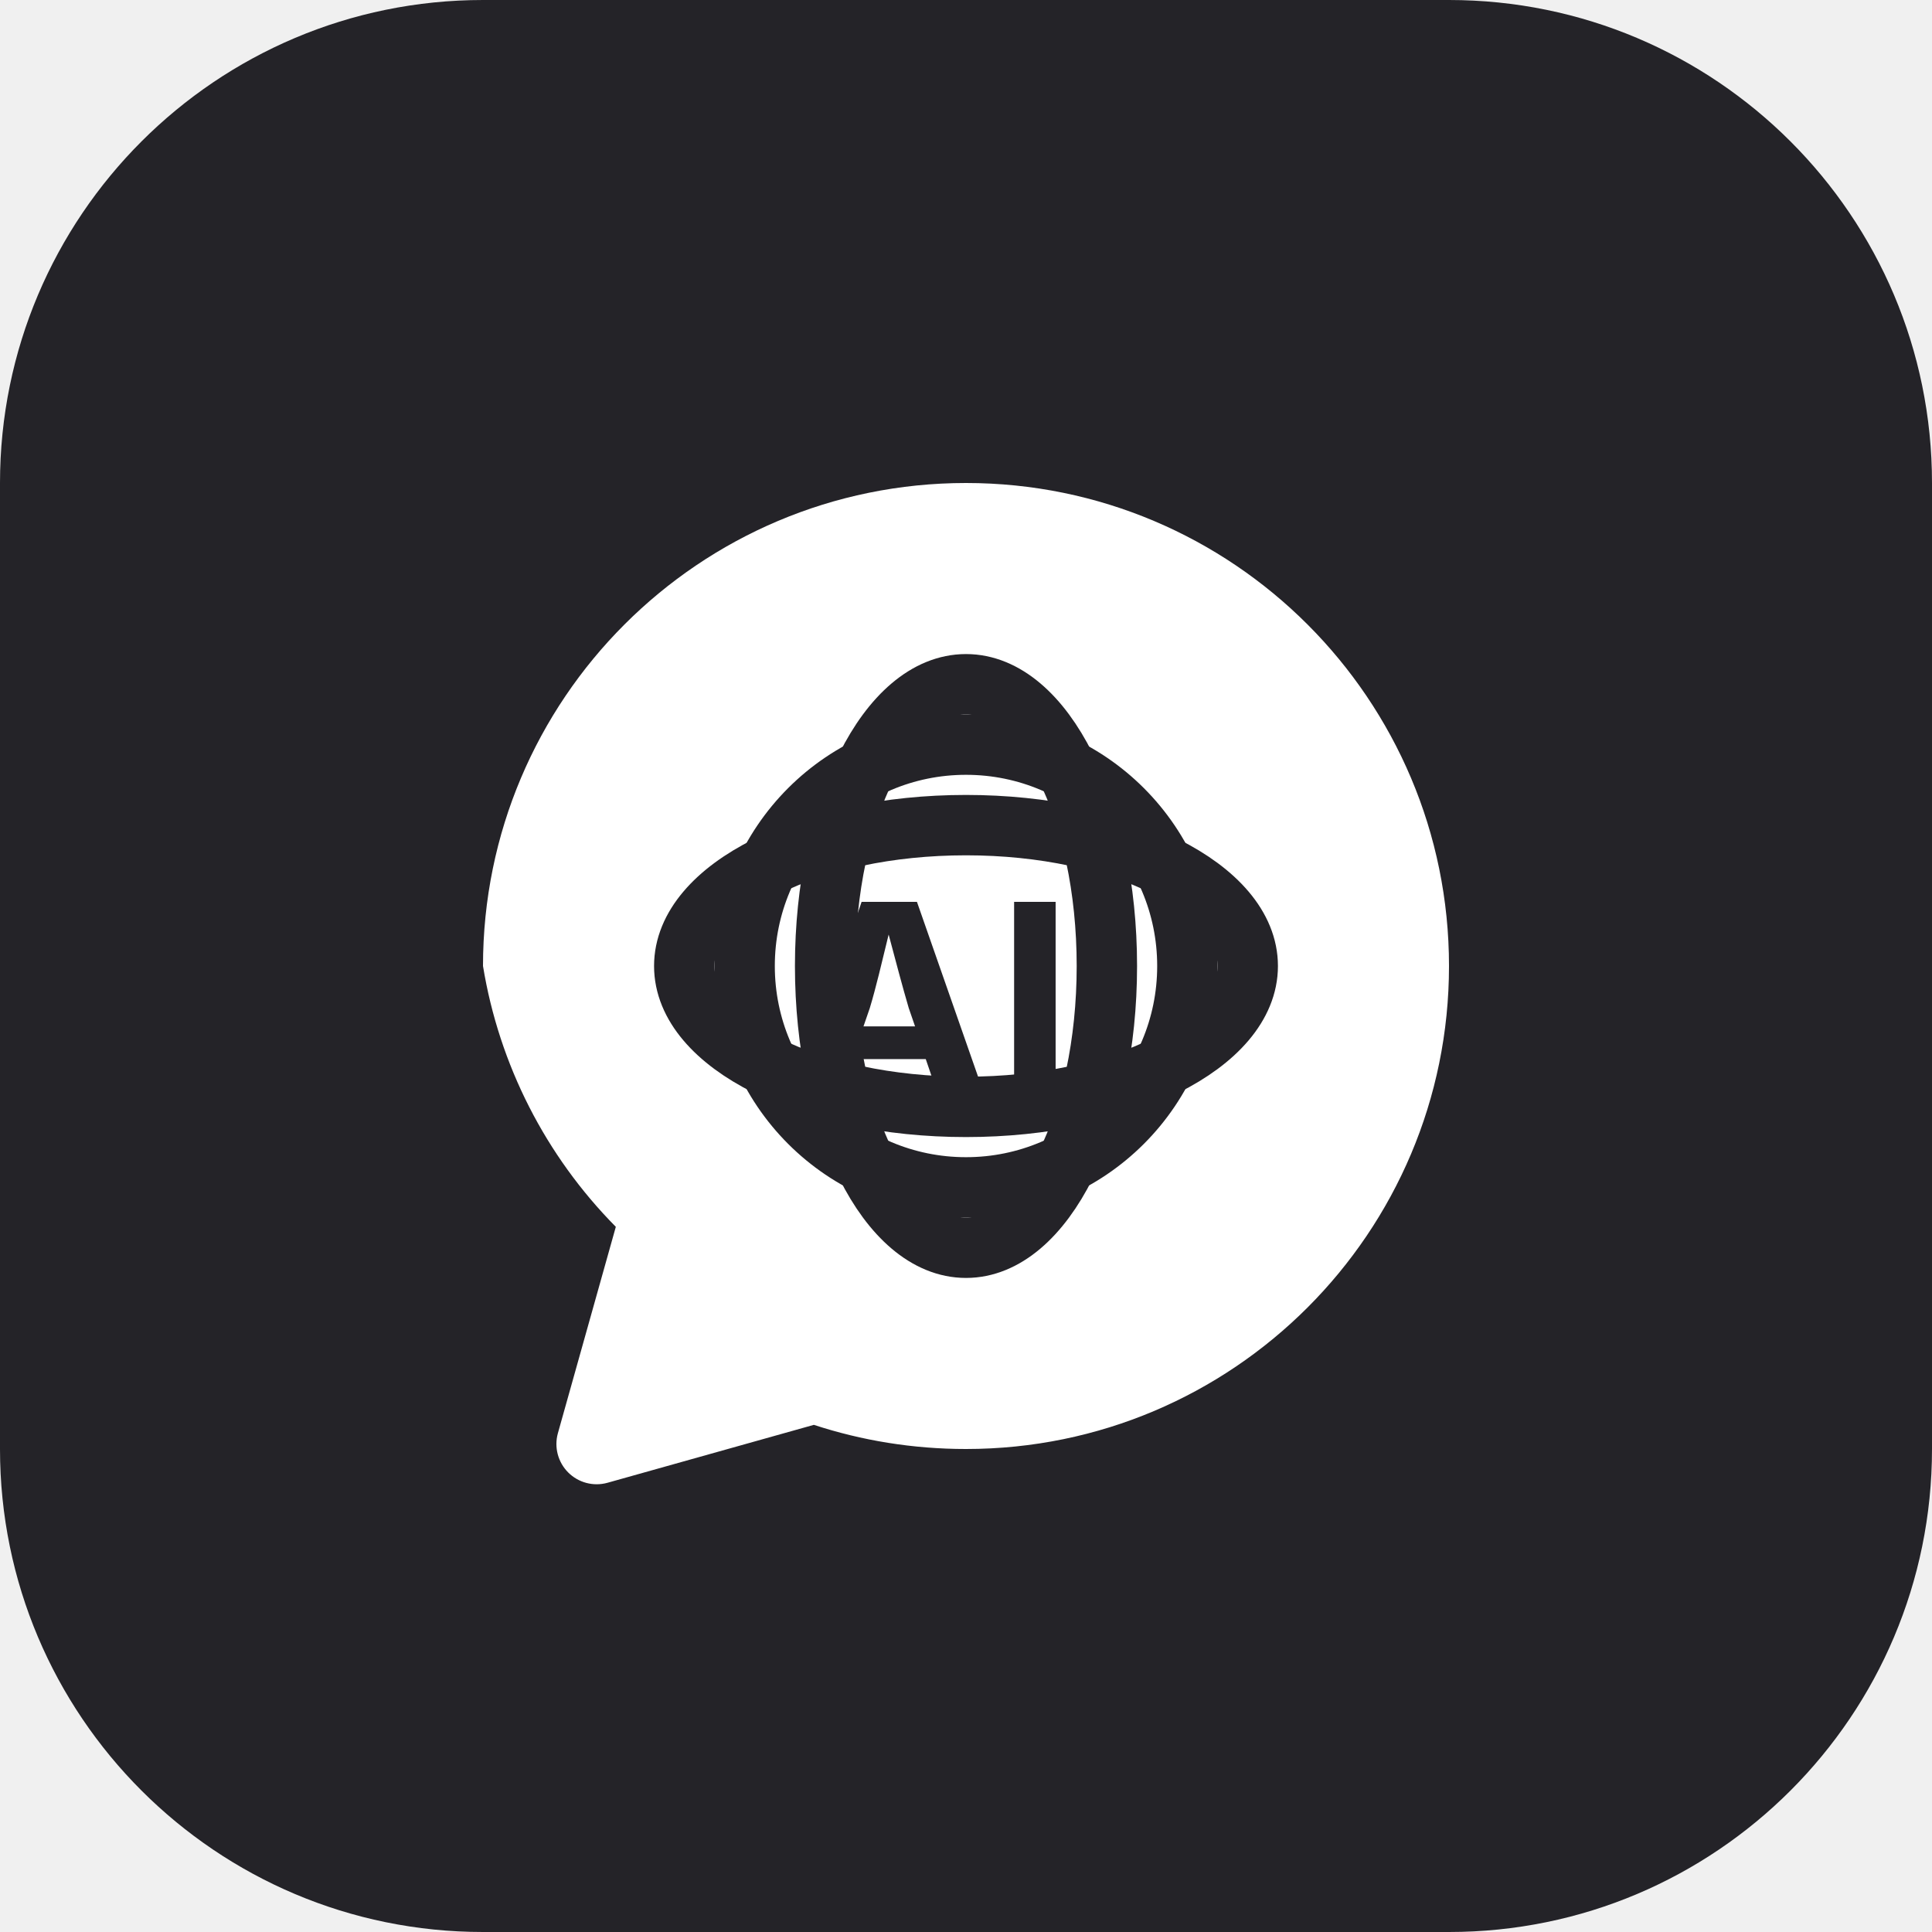
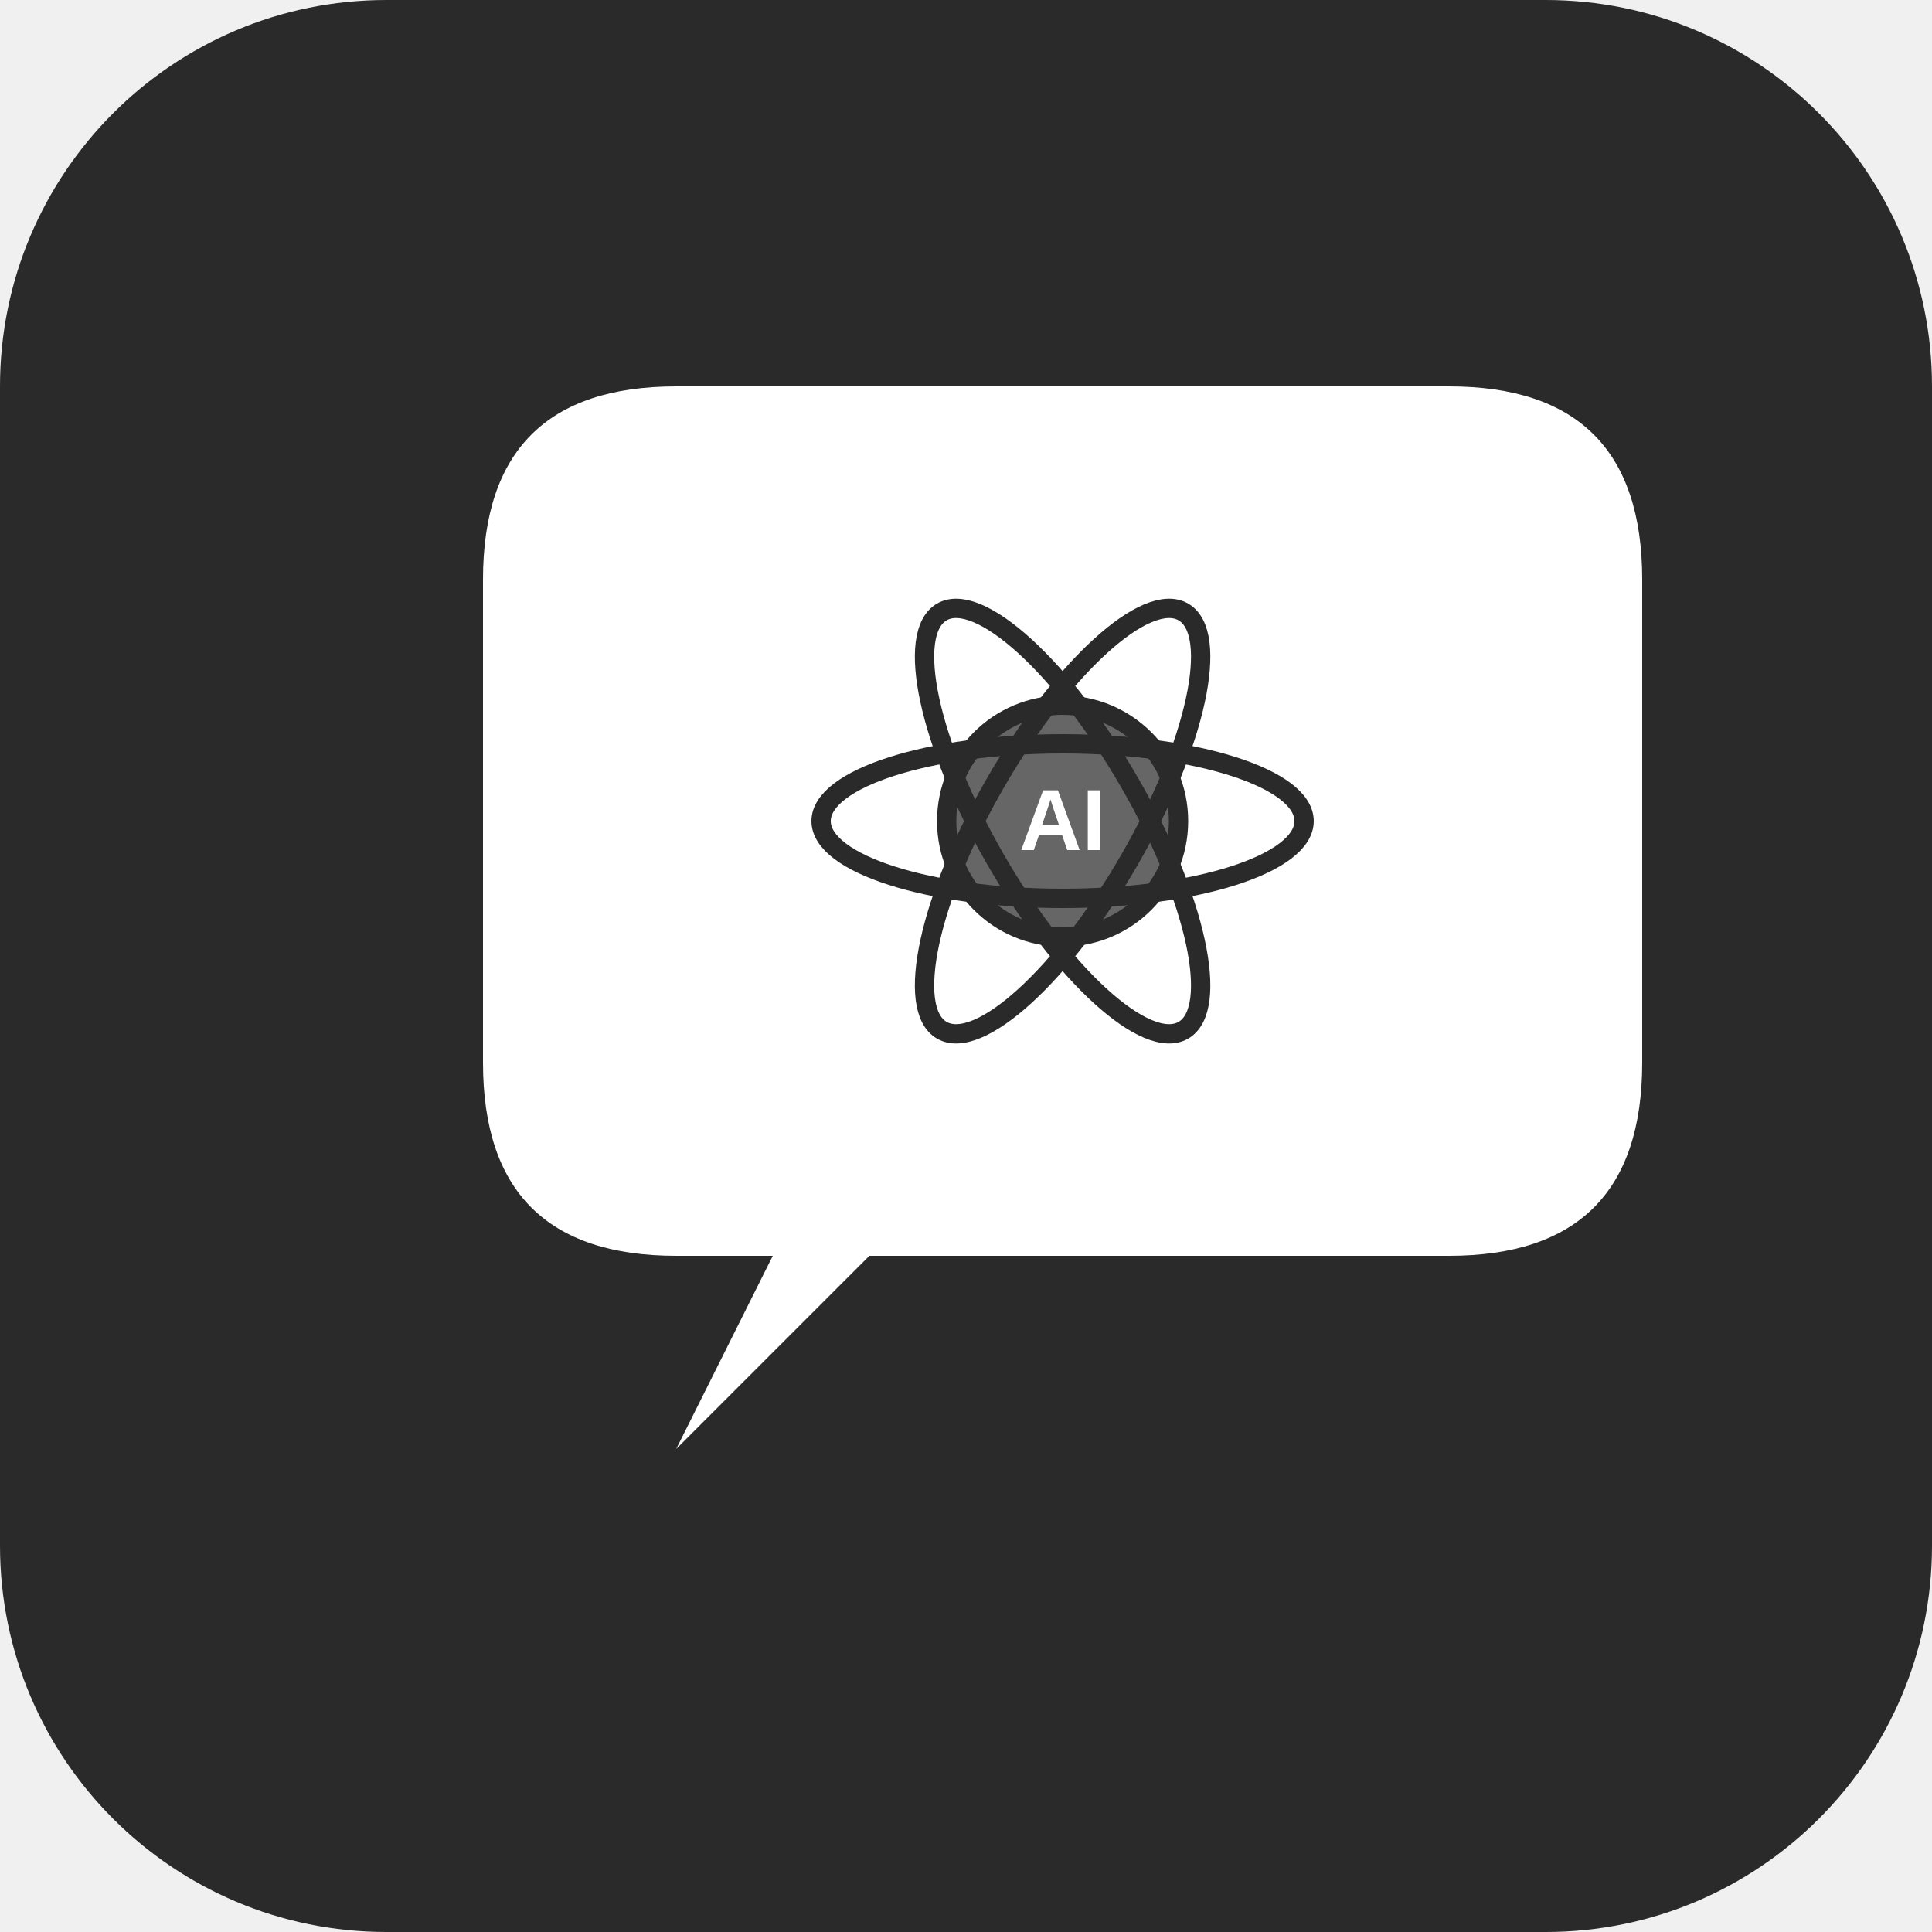
- <svg xmlns="http://www.w3.org/2000/svg" width="48" height="48" viewBox="0 0 48 48" fill="none">
-   <rect width="48" height="48" rx="12" fill="#242328" />
-   <g>
-     <path d="M36 24c0 6.627-5.373 12-12 12-1.32 0-2.59-.21-3.78-.6l-5.13 1.44a1 1 0 0 1-1.23-1.23l1.44-5.13A11.96 11.96 0 0 1 12 24c0-6.627 5.373-12 12-12s12 5.373 12 12z" fill="#fff" />
-     <ellipse cx="24" cy="24" rx="7" ry="3.5" stroke="#242328" stroke-width="1.5" fill="none" />
-     <ellipse cx="24" cy="24" rx="3.5" ry="7" stroke="#242328" stroke-width="1.5" fill="none" />
-     <ellipse cx="24" cy="24" rx="5.5" ry="5.5" stroke="#242328" stroke-width="1.5" fill="none" />
-     <text x="19.5" y="27.5" font-family="Inter, Arial, sans-serif" font-size="7" font-weight="bold" fill="#242328">AI</text>
+ <svg xmlns="http://www.w3.org/2000/svg" viewBox="0 0 200 200">
+   <rect x="0" y="0" width="200" height="200" rx="40" ry="40" fill="#2a2a2a" />
+   <path d="M50 60 Q50 40 70 40 L150 40 Q170 40 170 60 L170 110 Q170 130 150 130 L90 130 L70 150 L80 130 L70 130 Q50 130 50 110 Z" fill="white" />
+   <g transform="translate(110, 85)" stroke="#2a2a2a" stroke-width="2" fill="none">
+     <circle cx="0" cy="0" r="12" fill="#666666" />
+     <text x="0" y="3" text-anchor="middle" font-family="Arial, sans-serif" font-size="9" font-weight="bold" fill="#FFFFFF" stroke="none">AI</text>
+     <ellipse cx="0" cy="0" rx="25" ry="8" />
+     <ellipse cx="0" cy="0" rx="25" ry="8" transform="rotate(60)" />
+     <ellipse cx="0" cy="0" rx="25" ry="8" transform="rotate(-60)" />
  </g>
</svg>
